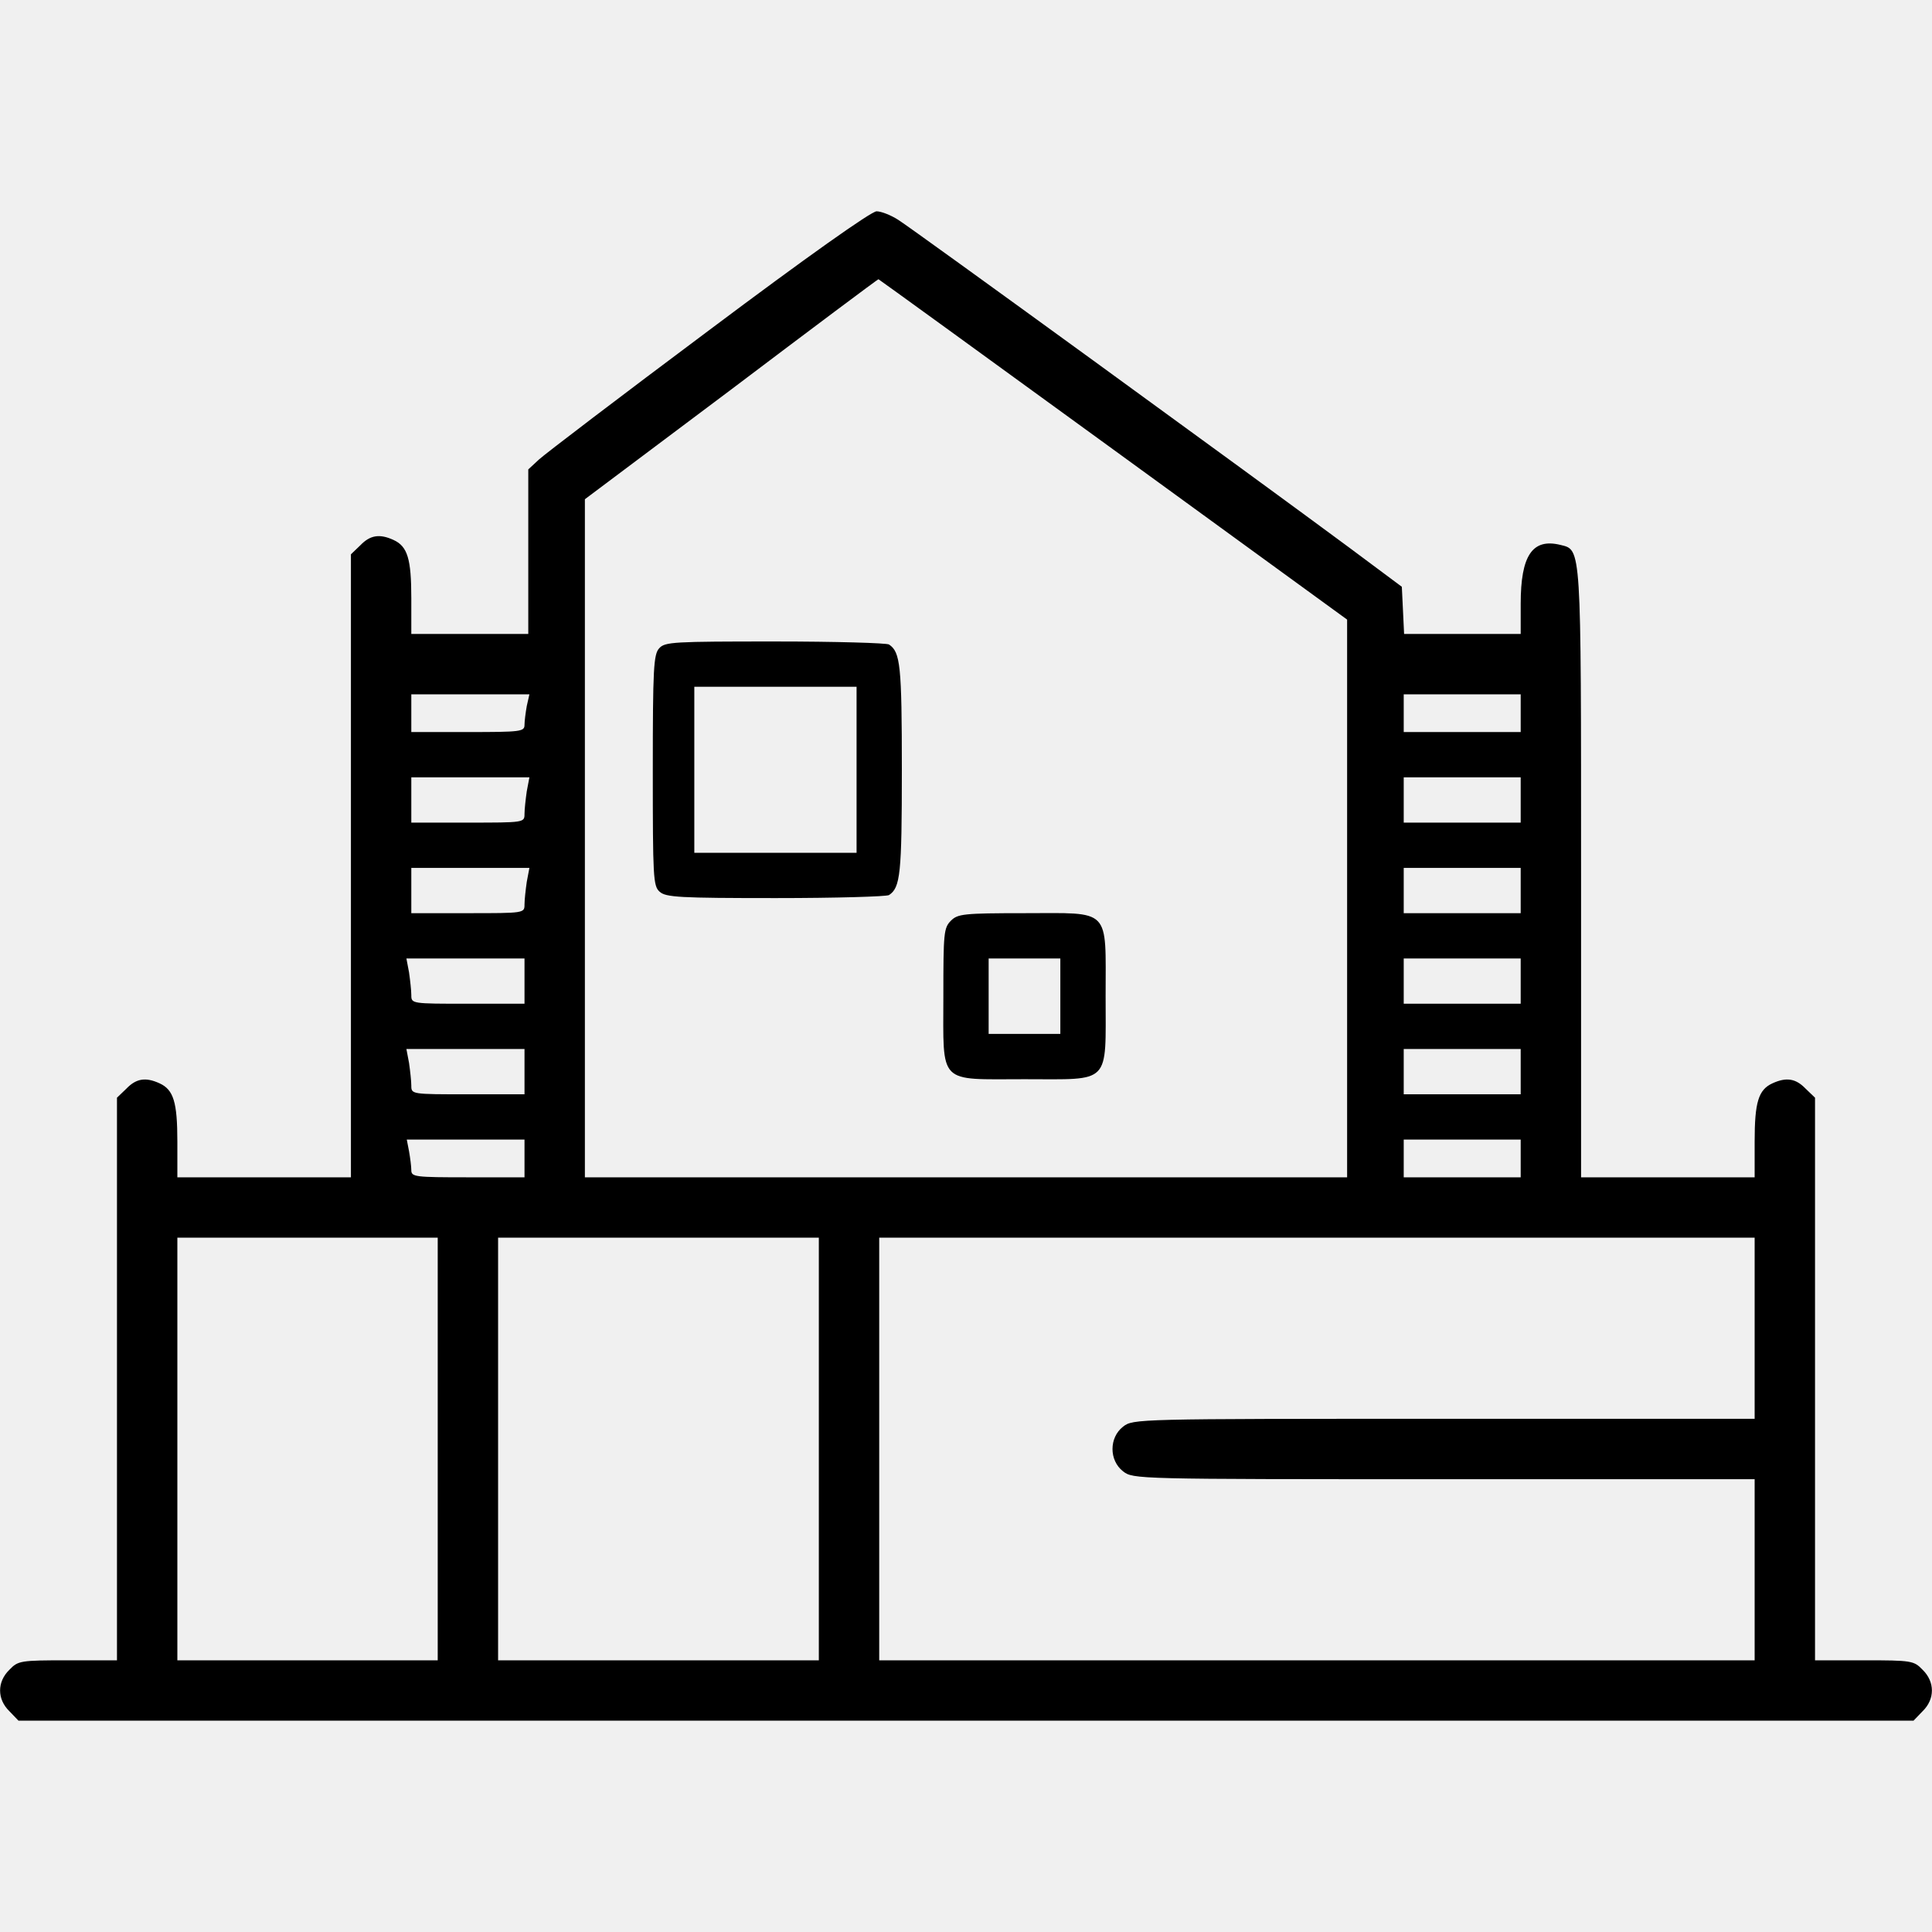
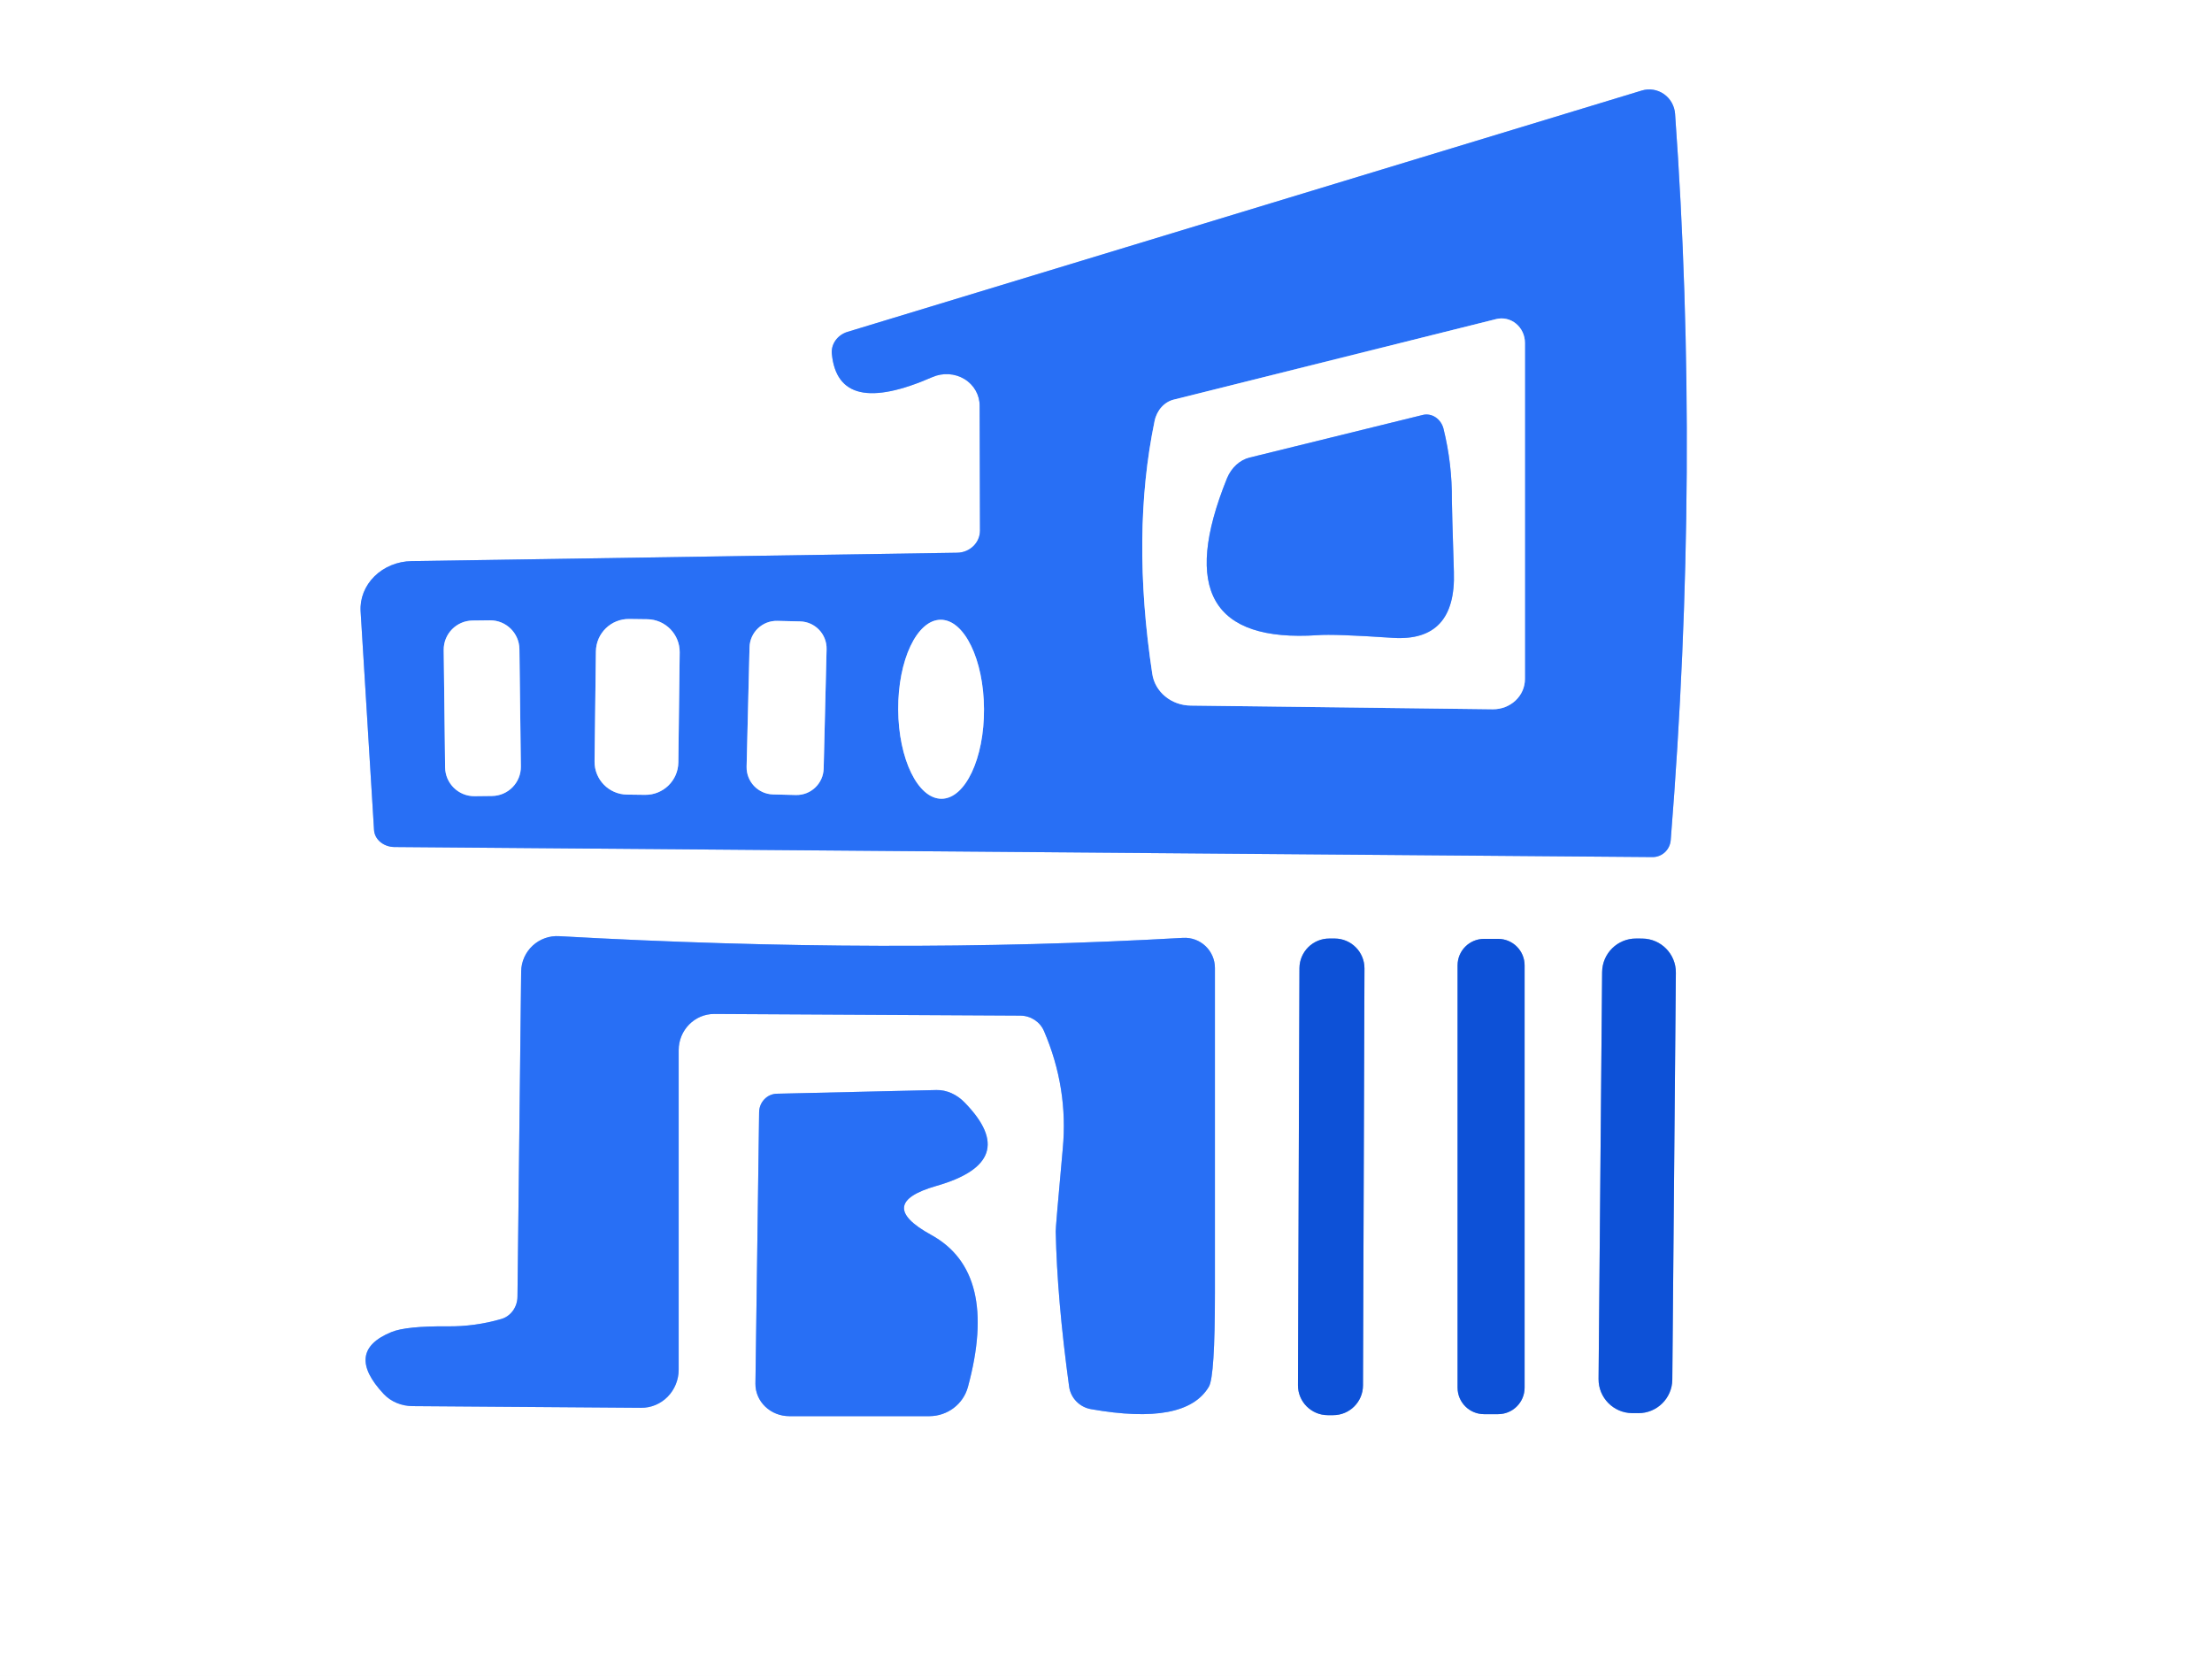
- <svg xmlns="http://www.w3.org/2000/svg" version="1.0" width="512pt" height="512pt" viewBox="0 0 512 512" preserveAspectRatio="xMidYMid meet">
-   <g transform="translate(0,512) scale(0.1,-0.1)" fill="#000000" stroke="none">
-     <path d="M1878 4244 c-233 -174 -435 -328 -450 -342 l-28 -26 0 -218 0 -218 -155 0 -155 0 0 95 c0 104 -10 137 -47 154 -37 17 -62 13 -88 -14 l-25 -24 0 -826 0 -825 -230 0 -230 0 0 95 c0 104 -10 137 -47 154 -37 17 -62 13 -88 -14 l-25 -24 0 -746 0 -745 -130 0 c-126 0 -132 -1 -155 -25 -33 -32 -33 -78 0 -110 l24 -25 2511 0 2511 0 24 25 c33 32 33 78 0 110 -23 24 -29 25 -155 25 l-130 0 0 745 0 746 -25 24 c-26 27 -51 31 -88 14 -37 -17 -47 -50 -47 -154 l0 -95 -230 0 -230 0 0 805 c0 877 1 857 -55 871 -74 18 -105 -28 -105 -156 l0 -80 -155 0 -154 0 -3 63 -3 62 -141 105 c-251 186 -1156 844 -1193 867 -20 13 -46 23 -58 23 -14 0 -185 -121 -445 -316z m1072 -315 l620 -451 0 -739 0 -739 -1010 0 -1010 0 0 899 0 898 388 291 c213 161 388 292 390 292 1 0 281 -203 622 -451z m-1554 -680 c-3 -17 -6 -40 -6 -50 0 -18 -10 -19 -150 -19 l-150 0 0 50 0 50 156 0 157 0 -7 -31z m2634 -19 l0 -50 -155 0 -155 0 0 50 0 50 155 0 155 0 0 -50z m-2634 -207 c-3 -21 -6 -48 -6 -60 0 -23 -1 -23 -150 -23 l-150 0 0 60 0 60 156 0 157 0 -7 -37z m2634 -23 l0 -60 -155 0 -155 0 0 60 0 60 155 0 155 0 0 -60z m-2634 -217 c-3 -21 -6 -48 -6 -60 0 -23 -1 -23 -150 -23 l-150 0 0 60 0 60 156 0 157 0 -7 -37z m2634 -23 l0 -60 -155 0 -155 0 0 60 0 60 155 0 155 0 0 -60z m-2640 -240 l0 -60 -150 0 c-149 0 -150 0 -150 23 0 12 -3 39 -6 60 l-7 37 157 0 156 0 0 -60z m2640 0 l0 -60 -155 0 -155 0 0 60 0 60 155 0 155 0 0 -60z m-2640 -240 l0 -60 -150 0 c-149 0 -150 0 -150 23 0 12 -3 39 -6 60 l-7 37 157 0 156 0 0 -60z m2640 0 l0 -60 -155 0 -155 0 0 60 0 60 155 0 155 0 0 -60z m-2640 -230 l0 -50 -150 0 c-140 0 -150 1 -150 19 0 10 -3 33 -6 50 l-6 31 156 0 156 0 0 -50z m2640 0 l0 -50 -155 0 -155 0 0 50 0 50 155 0 155 0 0 -50z m-2870 -770 l0 -560 -345 0 -345 0 0 560 0 560 345 0 345 0 0 -560z m1010 0 l0 -560 -425 0 -425 0 0 560 0 560 425 0 425 0 0 -560z m2480 320 l0 -240 -824 0 c-818 0 -823 0 -850 -21 -37 -29 -37 -89 0 -118 27 -21 32 -21 850 -21 l824 0 0 -240 0 -240 -1160 0 -1160 0 0 560 0 560 1160 0 1160 0 0 -240z" />
-     <path d="M1747 3402 c-15 -16 -17 -54 -17 -324 0 -283 1 -306 18 -321 16 -15 53 -17 308 -17 159 0 294 4 300 8 30 20 34 55 34 332 0 277 -4 312 -34 332 -6 4 -142 8 -302 8 -269 0 -292 -1 -307 -18z m523 -322 l0 -220 -215 0 -215 0 0 220 0 220 215 0 215 0 0 -220z" />
-     <path d="M2520 2680 c-19 -19 -20 -33 -20 -200 0 -237 -16 -220 215 -220 231 0 215 -17 215 220 0 237 16 220 -215 220 -162 0 -177 -2 -195 -20z m290 -200 l0 -100 -95 0 -95 0 0 100 0 100 95 0 95 0 0 -100z" />
+ <svg xmlns="http://www.w3.org/2000/svg" version="1.1" viewBox="0 0 66 50">
+   <g stroke-width="2.00" fill="none" stroke-linecap="butt">
+     <path stroke="#94b7fa" vector-effect="non-scaling-stroke" d="   M 29.23 12.11   L 29.24 15.83   A 0.69 0.66 -0.4 0 1 28.56 16.49   L 12.28 16.74   A 1.54 1.41 -2.2 0 0 10.76 18.24   L 11.16 24.76   A 0.62 0.54 -0.9 0 0 11.76 25.27   L 49.31 25.57   A 0.55 0.54 -87.7 0 0 49.85 25.06   Q 50.74 13.96 49.98 3.40   A 0.78 0.77 79.6 0 0 48.99 2.70   L 25.29 9.90   A 0.66 0.61 -11.9 0 0 24.82 10.56   Q 25.01 12.48 27.82 11.25   A 1.01 0.96 -12.4 0 1 29.23 12.11" />
+     <path stroke="#94b7fa" vector-effect="non-scaling-stroke" d="   M 31.15 30.76   Q 31.88 32.46 31.71 34.27   Q 31.49 36.69 31.50 36.74   Q 31.54 38.74 31.90 41.37   A 0.80 0.79 1.0 0 0 32.55 42.04   Q 35.38 42.54 36.07 41.37   Q 36.25 41.06 36.25 38.58   Q 36.25 34.06 36.25 28.88   A 0.90 0.90 -1.5 0 0 35.30 27.98   Q 26.50 28.48 16.69 27.93   A 1.07 1.07 2.3 0 0 15.55 28.98   L 15.44 38.68   A 0.71 0.67 82.4 0 1 14.96 39.35   Q 14.17 39.58 13.35 39.57   Q 12.12 39.56 11.68 39.74   Q 10.26 40.32 11.45 41.59   A 1.24 1.13 -19.8 0 0 12.32 41.95   L 19.13 42.00   A 1.14 1.11 -89.8 0 0 20.25 40.86   L 20.25 31.33   A 1.08 1.06 -90.0 0 1 21.31 30.25   L 30.44 30.30   A 0.78 0.76 -11.5 0 1 31.15 30.76" />
+     <path stroke="#86a8eb" vector-effect="non-scaling-stroke" d="   M 40.712 28.893   A 0.89 0.89 0.0 0 0 39.825 28   L 39.665 28   A 0.89 0.89 0.0 0 0 38.772 28.887   L 38.728 41.327   A 0.89 0.89 0.0 0 0 39.615 42.22   L 39.775 42.22   A 0.89 0.89 0.0 0 0 40.668 41.333   L 40.712 28.893" />
+     <path stroke="#86a8eb" vector-effect="non-scaling-stroke" d="   M 45.49 28.80   A 0.79 0.79 0.0 0 0 44.70 28.01   L 44.28 28.01   A 0.79 0.79 0.0 0 0 43.49 28.80   L 43.49 41.40   A 0.79 0.79 0.0 0 0 44.28 42.19   L 44.70 42.19   A 0.79 0.79 0.0 0 0 45.49 41.40   L 45.49 28.80" />
+     <path stroke="#86a8eb" vector-effect="non-scaling-stroke" d="   M 50.003 29.02   A 1.01 1.01 0.0 0 0 49.002 28.001   L 48.822 28   A 1.01 1.01 0.0 0 0 47.803 29.001   L 47.697 41.14   A 1.01 1.01 0.0 0 0 48.698 42.159   L 48.878 42.16   A 1.01 1.01 0.0 0 0 49.897 41.159   L 50.003 29.02" />
+     <path stroke="#94b7fa" vector-effect="non-scaling-stroke" d="   M 27.94 35.38   Q 30.49 34.65 28.79 32.90   A 1.23 1.05 64.7 0 0 27.94 32.52   L 23.18 32.63   A 0.56 0.54 89.5 0 0 22.65 33.19   L 22.54 41.28   A 1.01 0.96 0.3 0 0 23.55 42.25   L 27.73 42.25   A 1.20 1.18 7.6 0 0 28.88 41.38   Q 29.81 37.95 27.78 36.84   Q 26.09 35.91 27.94 35.38" />
+     <path stroke="#94b7fa" vector-effect="non-scaling-stroke" d="   M 35.53 21.05   L 44.54 21.16   A 0.95 0.90 0.3 0 0 45.50 20.26   L 45.50 10.23   A 0.72 0.69 83.4 0 0 44.64 9.52   L 35.03 11.92   A 0.85 0.75 -89.2 0 0 34.45 12.56   Q 33.75 15.93 34.38 20.10   A 1.18 1.11 -3.7 0 0 35.53 21.05" />
+     <path stroke="#94b7fa" vector-effect="non-scaling-stroke" d="   M 15.498 19.366   A 0.87 0.87 0.0 0 0 14.618 18.507   L 14.098 18.513   A 0.87 0.87 0.0 0 0 13.239 19.394   L 13.281 22.894   A 0.87 0.87 0.0 0 0 14.162 23.753   L 14.682 23.747   A 0.87 0.87 0.0 0 0 15.541 22.866   L 15.498 19.366" />
+     <path stroke="#94b7fa" vector-effect="non-scaling-stroke" d="   M 20.28 19.465   A 0.98 0.98 0.0 0 0 19.312 18.474   L 18.772 18.467   A 0.98 0.98 0.0 0 0 17.78 19.435   L 17.74 22.715   A 0.98 0.98 0.0 0 0 18.708 23.706   L 19.248 23.713   A 0.98 0.98 0.0 0 0 20.24 22.745   L 20.28 19.465" />
+     <path stroke="#94b7fa" vector-effect="non-scaling-stroke" d="   M 24.663 19.369   A 0.81 0.81 0.0 0 0 23.873 18.539   L 23.193 18.523   A 0.81 0.81 0.0 0 0 22.364 19.312   L 22.277 22.871   A 0.81 0.81 0.0 0 0 23.067 23.701   L 23.747 23.718   A 0.81 0.81 0.0 0 0 24.576 22.928   L 24.663 19.369" />
+     <path stroke="#94b7fa" vector-effect="non-scaling-stroke" d="   M 28.094 23.83   A 2.67 1.28 89.7 0 0 29.36 21.153   A 2.67 1.28 89.7 0 0 28.066 18.49   A 2.67 1.28 89.7 0 0 26.8 21.167   A 2.67 1.28 89.7 0 0 28.094 23.83" />
+     <path stroke="#94b7fa" vector-effect="non-scaling-stroke" d="   M 41.56 19.03   Q 43.45 19.15 43.38 17.06   Q 43.32 15.14 43.32 14.93   Q 43.33 13.84 43.07 12.79   A 0.55 0.50 76.2 0 0 42.45 12.38   L 37.29 13.65   A 1.08 0.92 -82.7 0 0 36.61 14.27   Q 34.59 19.26 39.31 18.95   Q 39.80 18.91 41.56 19.03" />
  </g>
+   <path fill="#ffffff" d="   M 0.00 0.00   L 66.00 0.00   L 66.00 50.00   L 0.00 50.00   L 0.00 0.00   Z   M 29.23 12.11   L 29.24 15.83   A 0.69 0.66 -0.4 0 1 28.56 16.49   L 12.28 16.74   A 1.54 1.41 -2.2 0 0 10.76 18.24   L 11.16 24.76   A 0.62 0.54 -0.9 0 0 11.76 25.27   L 49.31 25.57   A 0.55 0.54 -87.7 0 0 49.85 25.06   Q 50.74 13.96 49.98 3.40   A 0.78 0.77 79.6 0 0 48.99 2.70   L 25.29 9.90   A 0.66 0.61 -11.9 0 0 24.82 10.56   Q 25.01 12.48 27.82 11.25   A 1.01 0.96 -12.4 0 1 29.23 12.11   Z   M 31.15 30.76   Q 31.88 32.46 31.71 34.27   Q 31.49 36.69 31.50 36.74   Q 31.54 38.74 31.90 41.37   A 0.80 0.79 1.0 0 0 32.55 42.04   Q 35.38 42.54 36.07 41.37   Q 36.25 41.06 36.25 38.58   Q 36.25 34.06 36.25 28.88   A 0.90 0.90 -1.5 0 0 35.30 27.98   Q 26.50 28.48 16.69 27.93   A 1.07 1.07 2.3 0 0 15.55 28.98   L 15.44 38.68   A 0.71 0.67 82.4 0 1 14.96 39.35   Q 14.17 39.58 13.35 39.57   Q 12.12 39.56 11.68 39.74   Q 10.26 40.32 11.45 41.59   A 1.24 1.13 -19.8 0 0 12.32 41.95   L 19.13 42.00   A 1.14 1.11 -89.8 0 0 20.25 40.86   L 20.25 31.33   A 1.08 1.06 -90.0 0 1 21.31 30.25   L 30.44 30.30   A 0.78 0.76 -11.5 0 1 31.15 30.76   Z   M 40.712 28.893   A 0.89 0.89 0.0 0 0 39.825 28   L 39.665 28   A 0.89 0.89 0.0 0 0 38.772 28.887   L 38.728 41.327   A 0.89 0.89 0.0 0 0 39.615 42.22   L 39.775 42.22   A 0.89 0.89 0.0 0 0 40.668 41.333   L 40.712 28.893   Z   M 45.49 28.80   A 0.79 0.79 0.0 0 0 44.70 28.01   L 44.28 28.01   A 0.79 0.79 0.0 0 0 43.49 28.80   L 43.49 41.40   A 0.79 0.79 0.0 0 0 44.28 42.19   L 44.70 42.19   A 0.79 0.79 0.0 0 0 45.49 41.40   L 45.49 28.80   Z   M 50.003 29.02   A 1.01 1.01 0.0 0 0 49.002 28.001   L 48.822 28   A 1.01 1.01 0.0 0 0 47.803 29.001   L 47.697 41.14   A 1.01 1.01 0.0 0 0 48.698 42.159   L 48.878 42.16   A 1.01 1.01 0.0 0 0 49.897 41.159   L 50.003 29.02   Z   M 27.94 35.38   Q 30.49 34.65 28.79 32.90   A 1.23 1.05 64.7 0 0 27.94 32.52   L 23.18 32.63   A 0.56 0.54 89.5 0 0 22.65 33.19   L 22.54 41.28   A 1.01 0.96 0.3 0 0 23.55 42.25   L 27.73 42.25   A 1.20 1.18 7.6 0 0 28.88 41.38   Q 29.81 37.95 27.78 36.84   Q 26.09 35.91 27.94 35.38   Z" />
+   <path fill="#286ff5" d="   M 29.23 12.11   A 1.01 0.96 -12.4 0 0 27.82 11.25   Q 25.01 12.48 24.82 10.56   A 0.66 0.61 -11.9 0 1 25.29 9.90   L 48.99 2.70   A 0.78 0.77 79.6 0 1 49.98 3.40   Q 50.74 13.96 49.85 25.06   A 0.55 0.54 -87.7 0 1 49.31 25.57   L 11.76 25.27   A 0.62 0.54 -0.9 0 1 11.16 24.76   L 10.76 18.24   A 1.54 1.41 -2.2 0 1 12.28 16.74   L 28.56 16.49   A 0.69 0.66 -0.4 0 0 29.24 15.83   L 29.23 12.11   Z   M 35.53 21.05   L 44.54 21.16   A 0.95 0.90 0.3 0 0 45.50 20.26   L 45.50 10.23   A 0.72 0.69 83.4 0 0 44.64 9.52   L 35.03 11.92   A 0.85 0.75 -89.2 0 0 34.45 12.56   Q 33.75 15.93 34.38 20.10   A 1.18 1.11 -3.7 0 0 35.53 21.05   Z   M 15.498 19.366   A 0.87 0.87 0.0 0 0 14.618 18.507   L 14.098 18.513   A 0.87 0.87 0.0 0 0 13.239 19.394   L 13.281 22.894   A 0.87 0.87 0.0 0 0 14.162 23.753   L 14.682 23.747   A 0.87 0.87 0.0 0 0 15.541 22.866   L 15.498 19.366   Z   M 20.28 19.465   A 0.98 0.98 0.0 0 0 19.312 18.474   L 18.772 18.467   A 0.98 0.98 0.0 0 0 17.78 19.435   L 17.74 22.715   A 0.98 0.98 0.0 0 0 18.708 23.706   L 19.248 23.713   A 0.98 0.98 0.0 0 0 20.24 22.745   L 20.28 19.465   Z   M 24.663 19.369   A 0.81 0.81 0.0 0 0 23.873 18.539   L 23.193 18.523   A 0.81 0.81 0.0 0 0 22.364 19.312   L 22.277 22.871   A 0.81 0.81 0.0 0 0 23.067 23.701   L 23.747 23.718   A 0.81 0.81 0.0 0 0 24.576 22.928   L 24.663 19.369   Z   M 28.094 23.83   A 2.67 1.28 89.7 0 0 29.36 21.153   A 2.67 1.28 89.7 0 0 28.066 18.49   A 2.67 1.28 89.7 0 0 26.8 21.167   A 2.67 1.28 89.7 0 0 28.094 23.83   Z" />
+   <path fill="#ffffff" d="   M 35.53 21.05   A 1.18 1.11 -3.7 0 1 34.38 20.10   Q 33.75 15.93 34.45 12.56   A 0.85 0.75 -89.2 0 1 35.03 11.92   L 44.64 9.52   A 0.72 0.69 83.4 0 1 45.50 10.23   L 45.50 20.26   A 0.95 0.90 0.3 0 1 44.54 21.16   L 35.53 21.05   Z   M 41.56 19.03   Q 43.45 19.15 43.38 17.06   Q 43.32 15.14 43.32 14.93   Q 43.33 13.84 43.07 12.79   A 0.55 0.50 76.2 0 0 42.45 12.38   L 37.29 13.65   A 1.08 0.92 -82.7 0 0 36.61 14.27   Q 34.59 19.26 39.31 18.95   Q 39.80 18.91 41.56 19.03   Z" />
+   <path fill="#286ff5" d="   M 39.31 18.95   Q 34.59 19.26 36.61 14.27   A 1.08 0.92 -82.7 0 1 37.29 13.65   L 42.45 12.38   A 0.55 0.50 76.2 0 1 43.07 12.79   Q 43.33 13.84 43.32 14.93   Q 43.32 15.14 43.38 17.06   Q 43.45 19.15 41.56 19.03   Q 39.80 18.91 39.31 18.95   Z" />
+   <path fill="#ffffff" d="   M 15.541 22.866   A 0.87 0.87 0.0 0 1 14.682 23.747   L 14.162 23.753   A 0.87 0.87 0.0 0 1 13.281 22.894   L 13.239 19.394   A 0.87 0.87 0.0 0 1 14.098 18.513   L 14.618 18.507   A 0.87 0.87 0.0 0 1 15.498 19.366   L 15.541 22.866   Z" />
+   <path fill="#ffffff" d="   M 20.24 22.745   A 0.98 0.98 0.0 0 1 19.248 23.713   L 18.708 23.706   A 0.98 0.98 0.0 0 1 17.74 22.715   L 17.78 19.435   A 0.98 0.98 0.0 0 1 18.772 18.467   L 19.312 18.474   A 0.98 0.98 0.0 0 1 20.28 19.465   L 20.24 22.745   Z" />
+   <path fill="#ffffff" d="   M 24.576 22.928   A 0.81 0.81 0.0 0 1 23.747 23.718   L 23.067 23.701   A 0.81 0.81 0.0 0 1 22.277 22.871   L 22.364 19.312   A 0.81 0.81 0.0 0 1 23.193 18.523   L 23.873 18.539   A 0.81 0.81 0.0 0 1 24.663 19.369   L 24.576 22.928   Z" />
+   <path fill="#ffffff" d="   M 28.094 23.83   A 2.67 1.28 89.7 0 1 26.8 21.167   A 2.67 1.28 89.7 0 1 28.066 18.49   A 2.67 1.28 89.7 0 1 29.36 21.153   A 2.67 1.28 89.7 0 1 28.094 23.83   Z" />
+   <path fill="#286ff5" d="   M 30.44 30.30   L 21.31 30.25   A 1.08 1.06 -90.0 0 0 20.25 31.33   L 20.25 40.86   A 1.14 1.11 -89.8 0 1 19.13 42.00   L 12.32 41.95   A 1.24 1.13 -19.8 0 1 11.45 41.59   Q 10.26 40.32 11.68 39.74   Q 12.12 39.56 13.35 39.57   Q 14.17 39.58 14.96 39.35   A 0.71 0.67 82.4 0 0 15.44 38.68   L 15.55 28.98   A 1.07 1.07 2.3 0 1 16.69 27.93   Q 26.50 28.48 35.30 27.98   A 0.90 0.90 -1.5 0 1 36.25 28.88   Q 36.25 34.06 36.25 38.58   Q 36.25 41.06 36.07 41.37   Q 35.38 42.54 32.55 42.04   A 0.80 0.79 1.0 0 1 31.90 41.37   Q 31.54 38.74 31.50 36.74   Q 31.49 36.69 31.71 34.27   Q 31.88 32.46 31.15 30.76   A 0.78 0.76 -11.5 0 0 30.44 30.30   Z" />
+   <path fill="#0d51d7" d="   M 40.668 41.333   A 0.89 0.89 0.0 0 1 39.775 42.22   L 39.615 42.22   A 0.89 0.89 0.0 0 1 38.728 41.327   L 38.772 28.887   A 0.89 0.89 0.0 0 1 39.665 28   L 39.825 28   A 0.89 0.89 0.0 0 1 40.712 28.893   L 40.668 41.333   Z" />
+   <path fill="#0d51d7" d="   M 45.49 41.40   A 0.79 0.79 0.0 0 1 44.70 42.19   L 44.28 42.19   A 0.79 0.79 0.0 0 1 43.49 41.40   L 43.49 28.80   A 0.79 0.79 0.0 0 1 44.28 28.01   L 44.70 28.01   A 0.79 0.79 0.0 0 1 45.49 28.80   L 45.49 41.40   Z" />
+   <path fill="#0d51d7" d="   M 49.897 41.159   A 1.01 1.01 0.0 0 1 48.878 42.16   L 48.698 42.159   A 1.01 1.01 0.0 0 1 47.697 41.14   L 47.803 29.001   A 1.01 1.01 0.0 0 1 48.822 28   L 49.002 28.001   A 1.01 1.01 0.0 0 1 50.003 29.02   L 49.897 41.159   Z" />
+   <path fill="#286ff5" d="   M 27.94 35.38   Q 26.09 35.91 27.78 36.84   Q 29.81 37.95 28.88 41.38   A 1.20 1.18 7.6 0 1 27.73 42.25   L 23.55 42.25   A 1.01 0.96 0.3 0 1 22.54 41.28   L 22.65 33.19   A 0.56 0.54 89.5 0 1 23.18 32.63   L 27.94 32.52   A 1.23 1.05 64.7 0 1 28.79 32.90   Q 30.49 34.65 27.94 35.38   Z" />
</svg>
